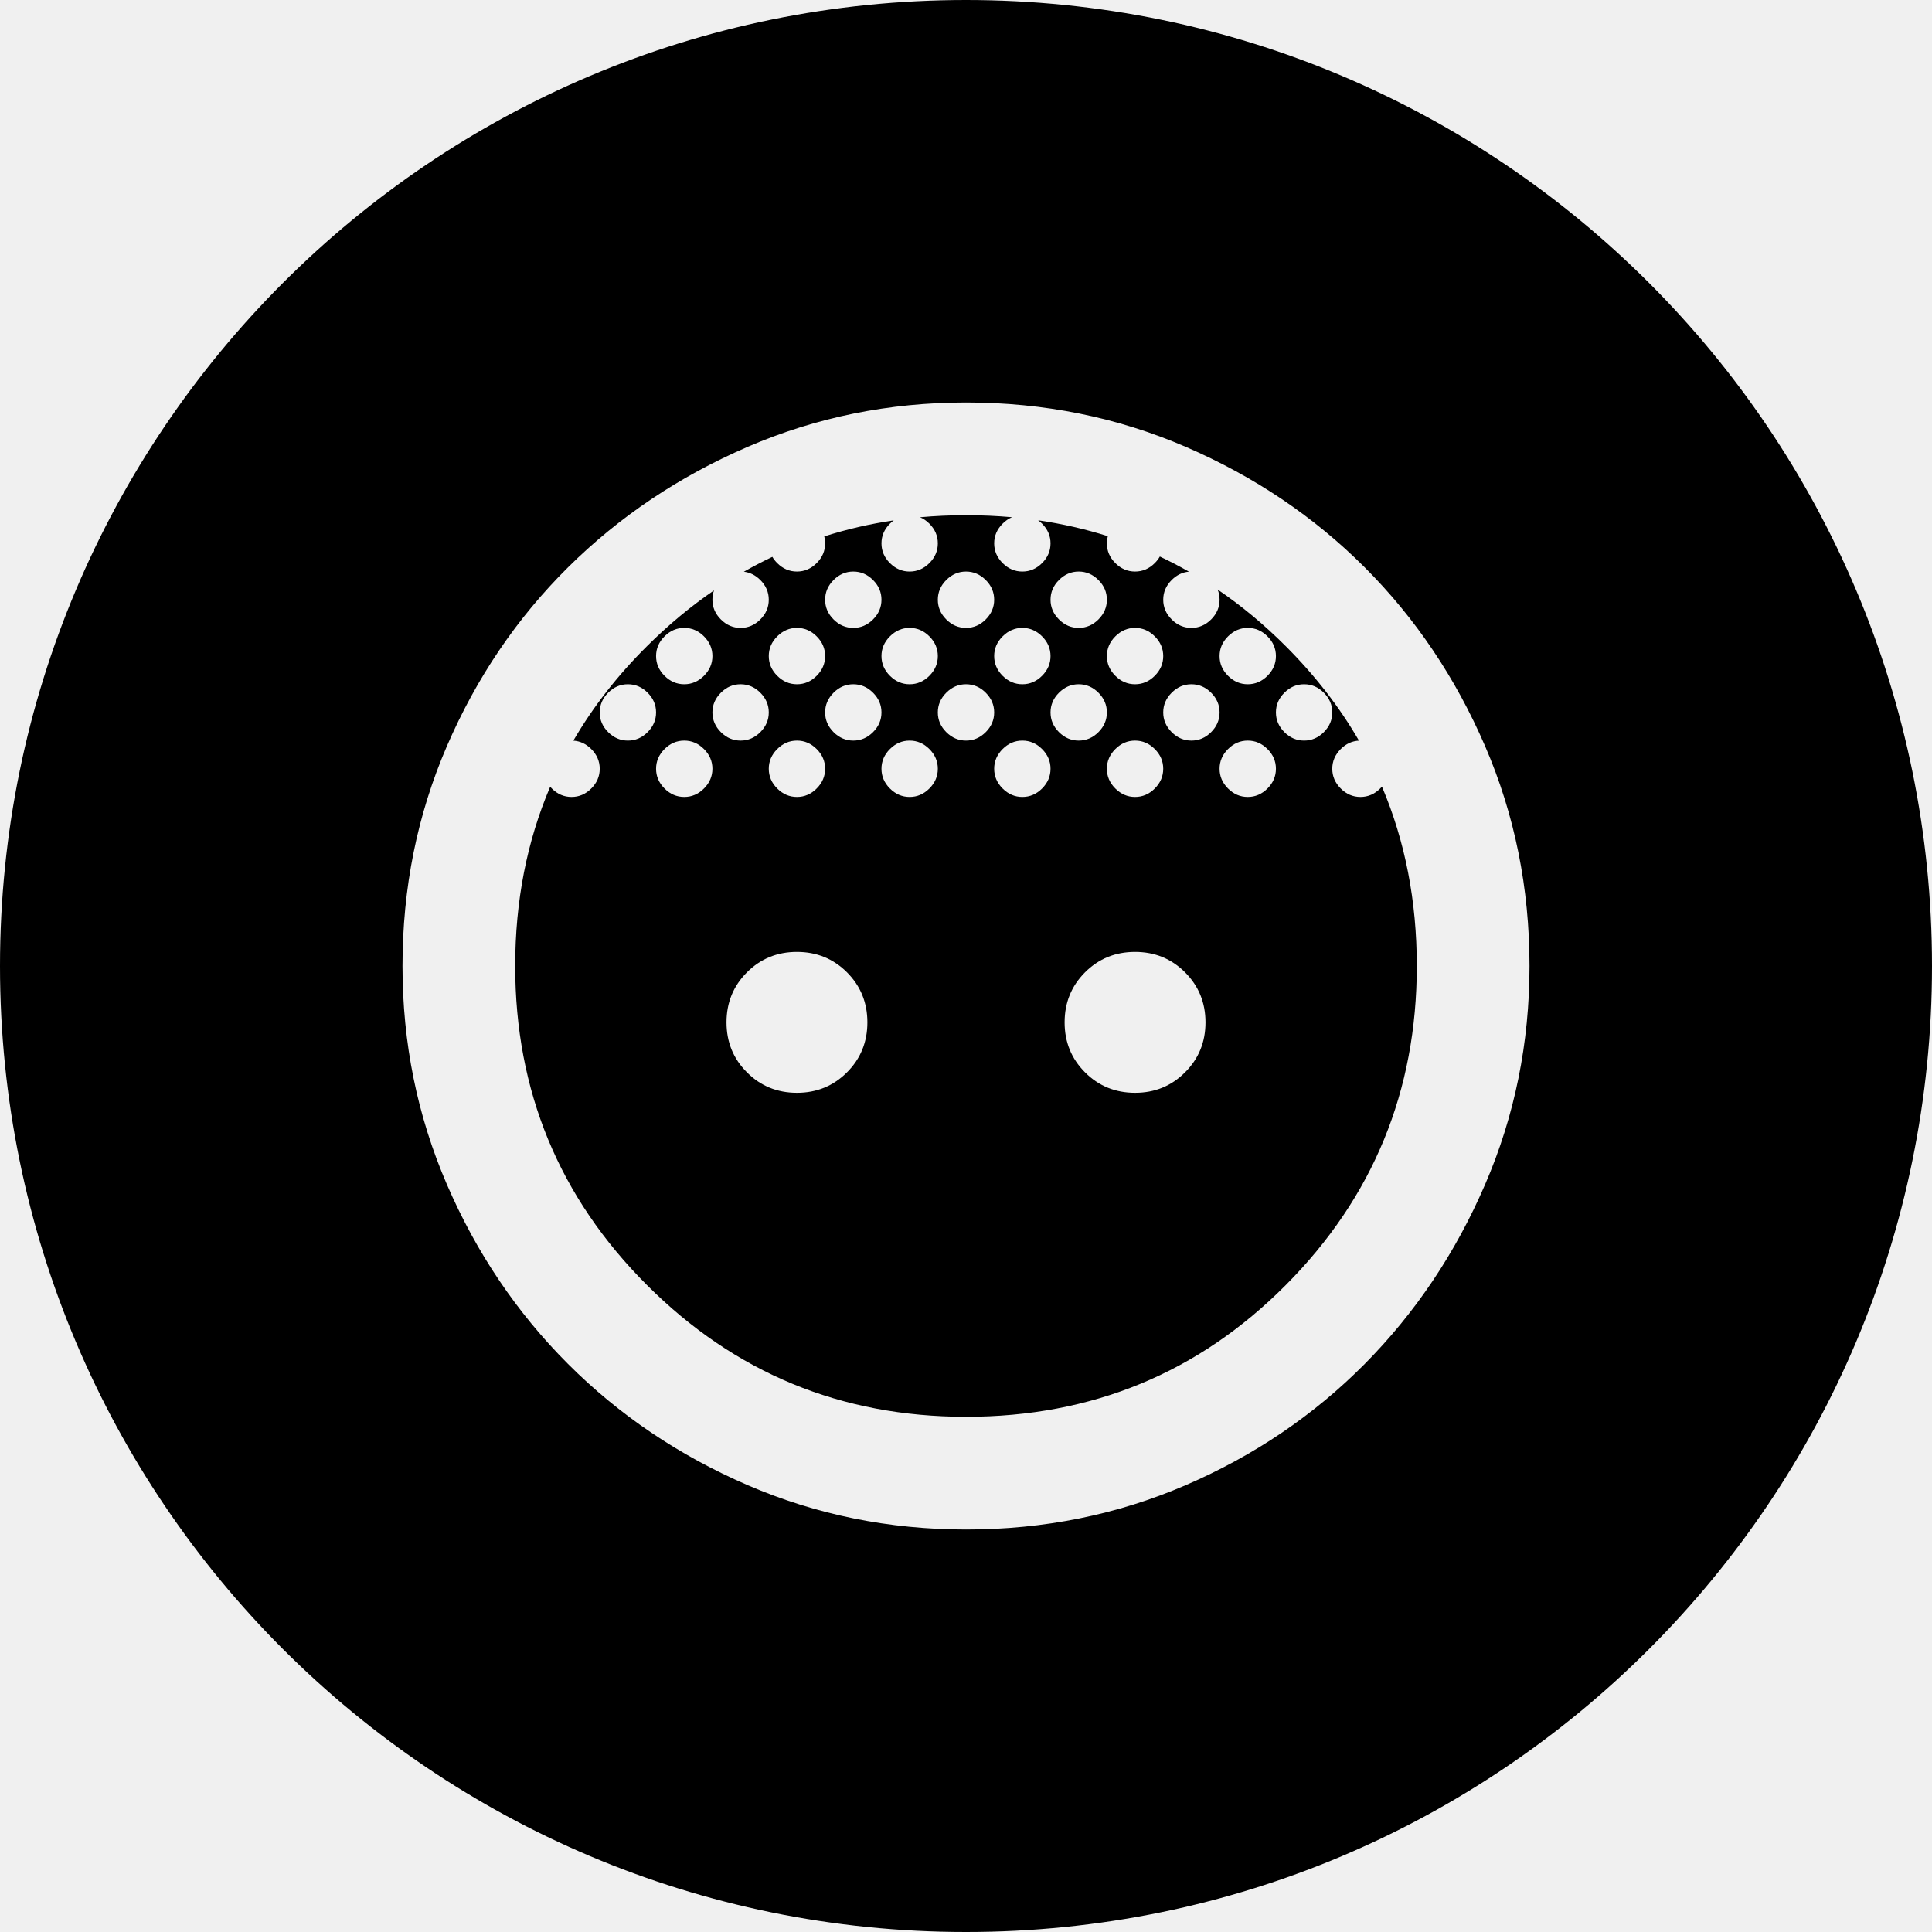
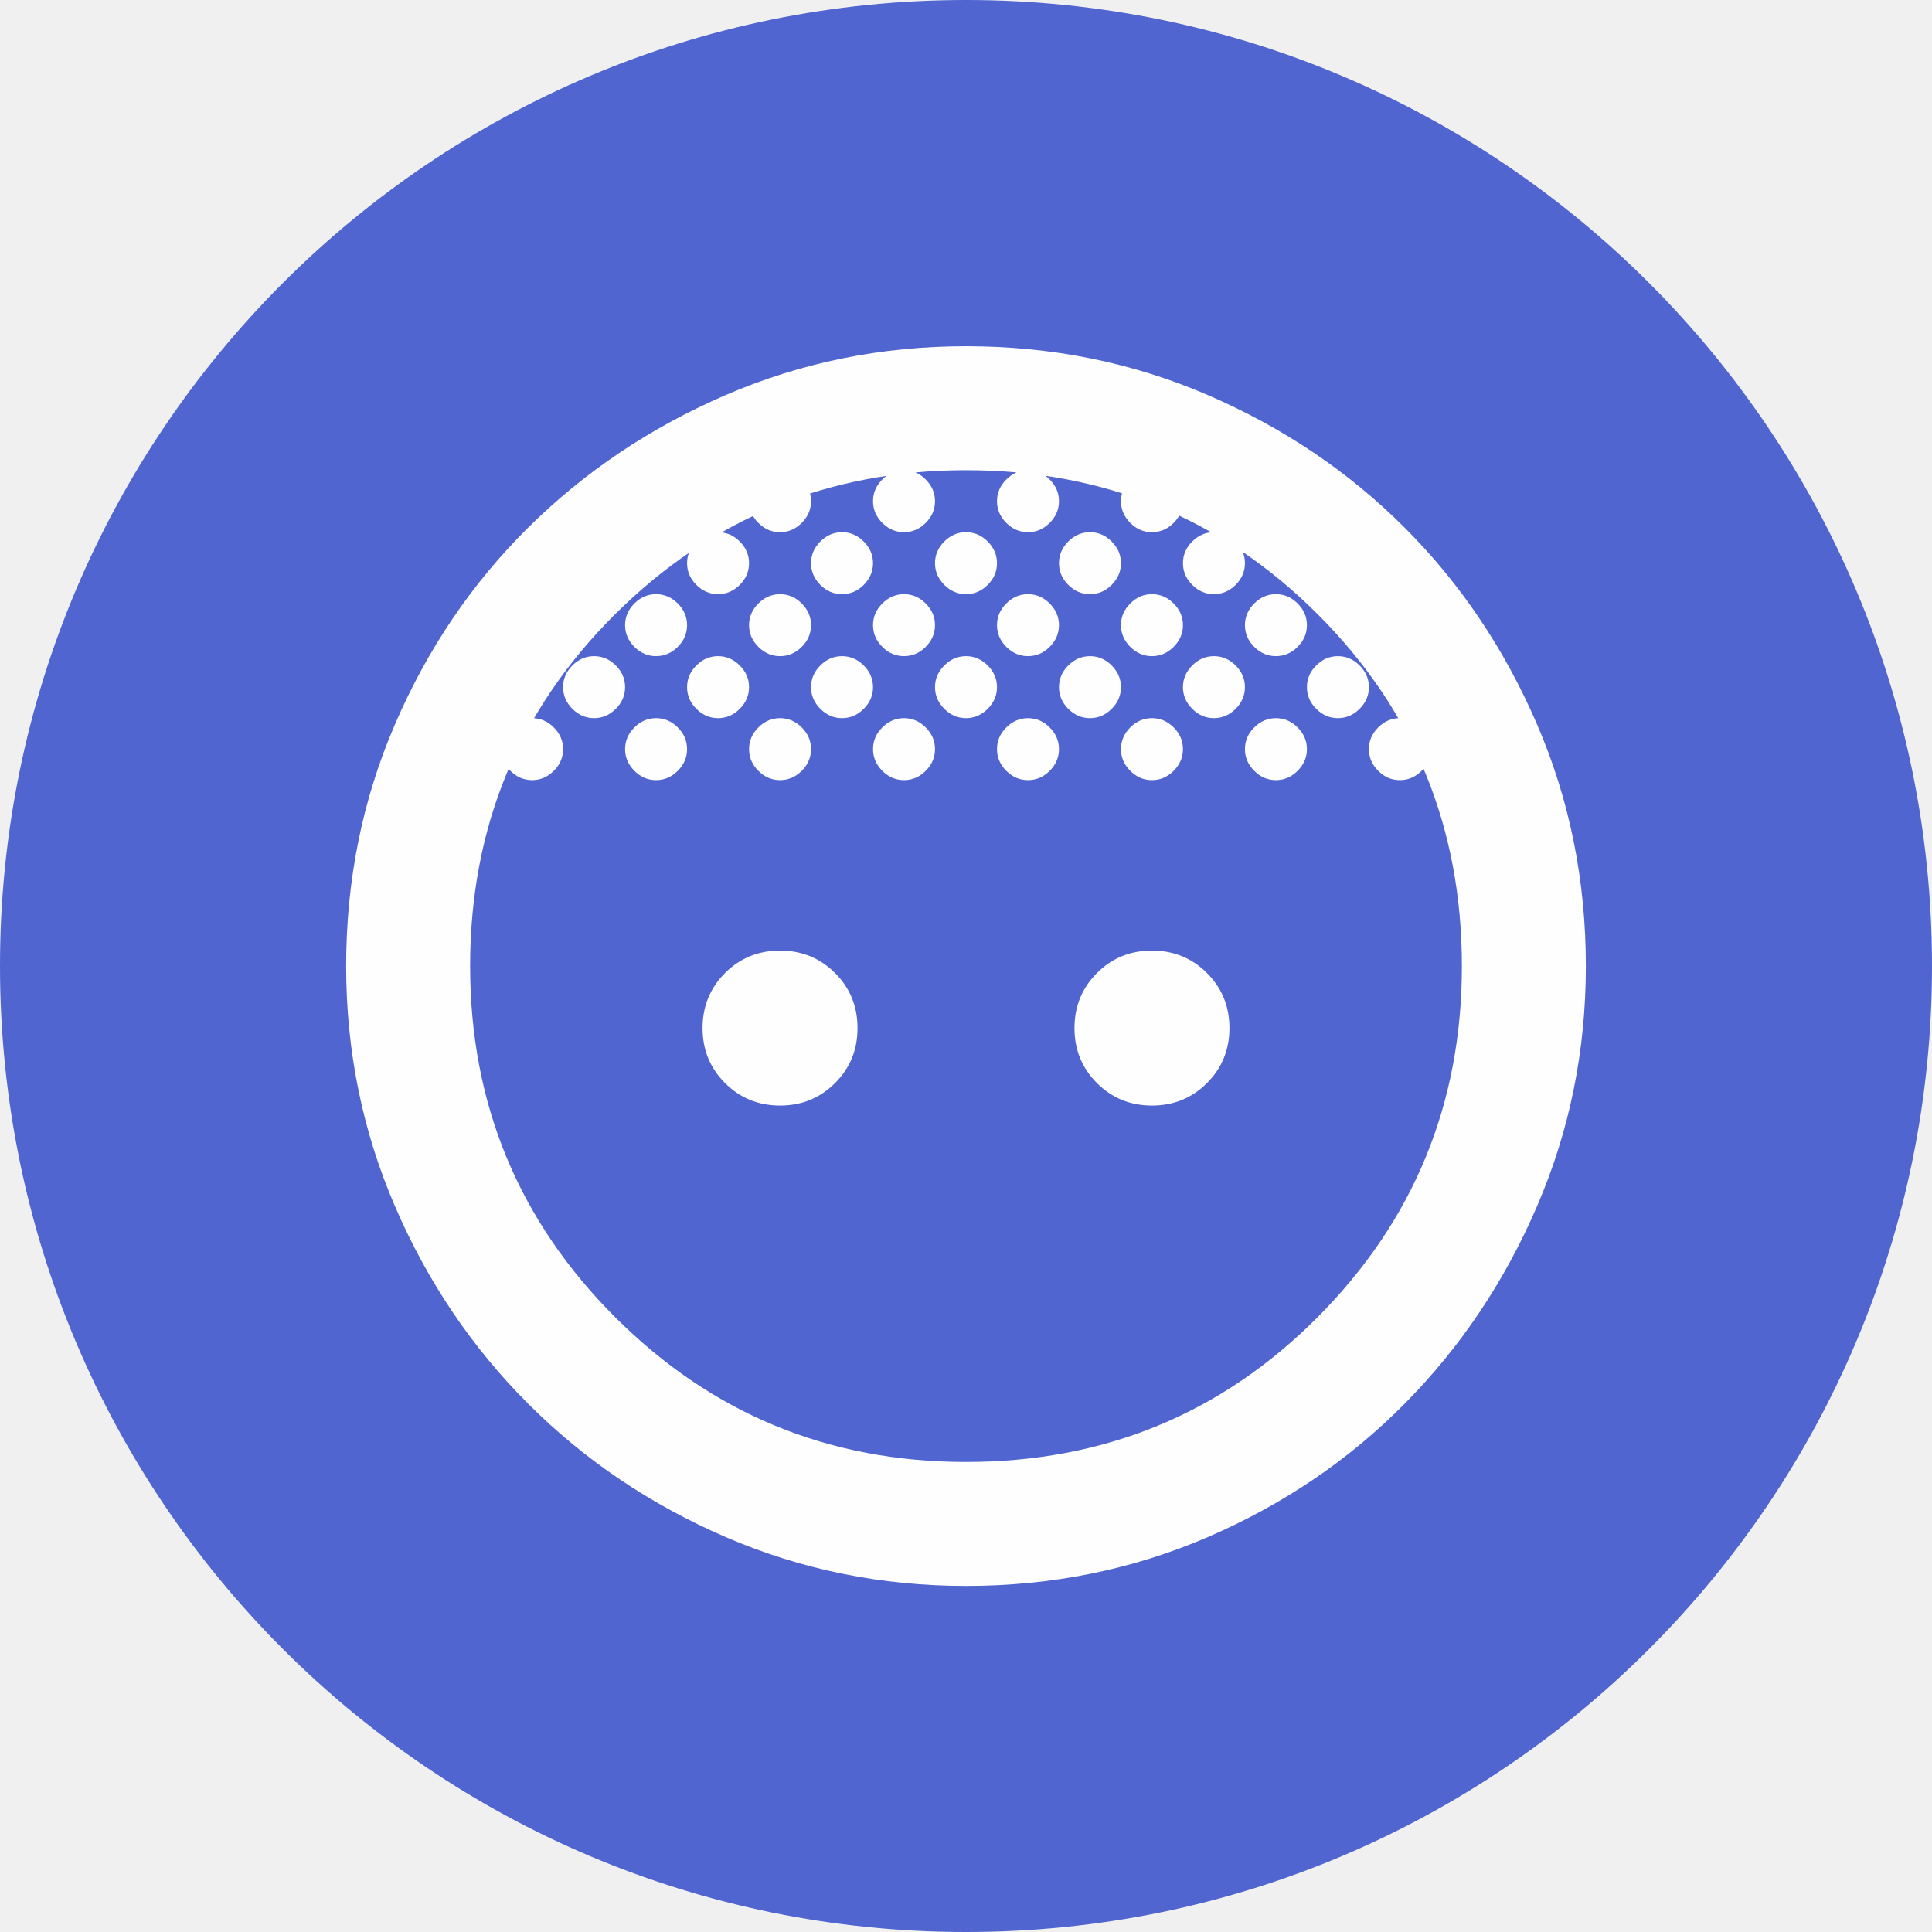
<svg xmlns="http://www.w3.org/2000/svg" width="48" height="48" viewBox="0 0 48 48" fill="none">
  <g clip-path="url(#clip0_15386_460832)">
-     <path fill-rule="evenodd" clip-rule="evenodd" d="M24 48C37.255 48 48 37.255 48 24C48 10.745 37.255 0 24 0C10.745 0 0 10.745 0 24C0 37.255 10.745 48 24 48ZM23.51 15.39C23.65 15.53 23.813 15.6 24 15.6C24.187 15.6 24.35 15.53 24.49 15.39C24.63 15.25 24.7 15.087 24.7 14.9C24.7 14.713 24.63 14.55 24.49 14.41C24.35 14.27 24.187 14.2 24 14.2C23.813 14.2 23.65 14.27 23.51 14.41C23.37 14.55 23.3 14.713 23.3 14.9C23.3 15.087 23.37 15.25 23.51 15.39ZM26.31 15.39C26.45 15.53 26.613 15.6 26.8 15.6C26.987 15.6 27.15 15.53 27.29 15.39C27.43 15.25 27.5 15.087 27.5 14.9C27.5 14.713 27.43 14.55 27.29 14.41C27.15 14.27 26.987 14.2 26.8 14.2C26.613 14.2 26.45 14.27 26.31 14.41C26.17 14.55 26.1 14.713 26.1 14.9C26.1 15.087 26.17 15.25 26.31 15.39ZM20.71 15.39C20.85 15.53 21.013 15.6 21.2 15.6C21.387 15.6 21.55 15.53 21.69 15.39C21.83 15.25 21.9 15.087 21.9 14.9C21.9 14.713 21.83 14.55 21.69 14.41C21.55 14.27 21.387 14.2 21.2 14.2C21.013 14.2 20.85 14.27 20.71 14.41C20.57 14.55 20.5 14.713 20.5 14.9C20.5 15.087 20.57 15.25 20.71 15.39ZM30.51 16.79C30.65 16.93 30.813 17 31 17C31.187 17 31.35 16.93 31.49 16.79C31.63 16.65 31.7 16.487 31.7 16.3C31.7 16.113 31.63 15.95 31.49 15.81C31.35 15.67 31.187 15.6 31 15.6C30.813 15.6 30.65 15.67 30.51 15.81C30.37 15.95 30.3 16.113 30.3 16.3C30.3 16.487 30.37 16.65 30.51 16.79ZM19.31 16.79C19.45 16.93 19.613 17 19.8 17C19.987 17 20.15 16.93 20.29 16.79C20.43 16.65 20.5 16.487 20.5 16.3C20.5 16.113 20.43 15.95 20.29 15.81C20.15 15.67 19.987 15.6 19.8 15.6C19.613 15.6 19.45 15.67 19.31 15.81C19.17 15.95 19.1 16.113 19.1 16.3C19.1 16.487 19.17 16.65 19.31 16.79ZM16.51 16.79C16.65 16.93 16.813 17 17 17C17.187 17 17.35 16.93 17.49 16.79C17.63 16.65 17.7 16.487 17.7 16.3C17.7 16.113 17.63 15.95 17.49 15.81C17.35 15.67 17.187 15.6 17 15.6C16.813 15.6 16.65 15.67 16.51 15.81C16.37 15.95 16.3 16.113 16.3 16.3C16.3 16.487 16.37 16.65 16.51 16.79ZM22.11 16.79C22.25 16.93 22.413 17 22.6 17C22.787 17 22.95 16.93 23.09 16.79C23.23 16.65 23.3 16.487 23.3 16.3C23.3 16.113 23.23 15.95 23.09 15.81C22.95 15.67 22.787 15.6 22.6 15.6C22.413 15.6 22.25 15.67 22.11 15.81C21.97 15.95 21.9 16.113 21.9 16.3C21.9 16.487 21.97 16.65 22.11 16.79ZM24.91 16.79C25.05 16.93 25.213 17 25.4 17C25.587 17 25.75 16.93 25.89 16.79C26.03 16.65 26.1 16.487 26.1 16.3C26.1 16.113 26.03 15.95 25.89 15.81C25.75 15.67 25.587 15.6 25.4 15.6C25.213 15.6 25.05 15.67 24.91 15.81C24.77 15.95 24.7 16.113 24.7 16.3C24.7 16.487 24.77 16.65 24.91 16.79ZM27.71 16.79C27.85 16.93 28.013 17 28.2 17C28.387 17 28.55 16.93 28.69 16.79C28.83 16.65 28.9 16.487 28.9 16.3C28.9 16.113 28.83 15.95 28.69 15.81C28.55 15.67 28.387 15.6 28.2 15.6C28.013 15.6 27.85 15.67 27.71 15.81C27.57 15.95 27.5 16.113 27.5 16.3C27.5 16.487 27.57 16.65 27.71 16.79ZM23.51 18.19C23.65 18.33 23.813 18.4 24 18.4C24.187 18.4 24.35 18.33 24.49 18.19C24.63 18.05 24.7 17.887 24.7 17.7C24.7 17.513 24.63 17.35 24.49 17.21C24.35 17.07 24.187 17 24 17C23.813 17 23.65 17.07 23.51 17.21C23.37 17.35 23.3 17.513 23.3 17.7C23.3 17.887 23.37 18.05 23.51 18.19ZM26.31 18.19C26.45 18.33 26.613 18.4 26.8 18.4C26.987 18.4 27.15 18.33 27.29 18.19C27.43 18.05 27.5 17.887 27.5 17.7C27.5 17.513 27.43 17.35 27.29 17.21C27.15 17.07 26.987 17 26.8 17C26.613 17 26.45 17.07 26.31 17.21C26.17 17.35 26.1 17.513 26.1 17.7C26.1 17.887 26.17 18.05 26.31 18.19ZM29.11 18.19C29.25 18.33 29.413 18.4 29.6 18.4C29.787 18.4 29.95 18.33 30.09 18.19C30.23 18.05 30.3 17.887 30.3 17.7C30.3 17.513 30.23 17.35 30.09 17.21C29.95 17.07 29.787 17 29.6 17C29.413 17 29.25 17.07 29.11 17.21C28.97 17.35 28.9 17.513 28.9 17.7C28.9 17.887 28.97 18.05 29.11 18.19ZM20.71 18.19C20.85 18.33 21.013 18.4 21.2 18.4C21.387 18.4 21.55 18.33 21.69 18.19C21.83 18.05 21.9 17.887 21.9 17.7C21.9 17.513 21.83 17.35 21.69 17.21C21.55 17.07 21.387 17 21.2 17C21.013 17 20.85 17.07 20.71 17.21C20.57 17.35 20.5 17.513 20.5 17.7C20.5 17.887 20.57 18.05 20.71 18.19ZM17.91 18.19C18.05 18.33 18.213 18.4 18.4 18.4C18.587 18.4 18.75 18.33 18.89 18.19C19.03 18.05 19.1 17.887 19.1 17.7C19.1 17.513 19.03 17.35 18.89 17.21C18.75 17.07 18.587 17 18.4 17C18.213 17 18.05 17.07 17.91 17.21C17.77 17.35 17.7 17.513 17.7 17.7C17.7 17.887 17.77 18.05 17.91 18.19ZM19.31 19.59C19.45 19.73 19.613 19.8 19.8 19.8C19.987 19.8 20.15 19.73 20.29 19.59C20.43 19.45 20.5 19.287 20.5 19.1C20.5 18.913 20.43 18.75 20.29 18.61C20.15 18.47 19.987 18.4 19.8 18.4C19.613 18.4 19.45 18.47 19.31 18.61C19.17 18.75 19.1 18.913 19.1 19.1C19.1 19.287 19.17 19.45 19.31 19.59ZM16.51 19.59C16.65 19.73 16.813 19.8 17 19.8C17.187 19.8 17.35 19.73 17.49 19.59C17.63 19.45 17.7 19.287 17.7 19.1C17.7 18.913 17.63 18.75 17.49 18.61C17.35 18.47 17.187 18.4 17 18.4C16.813 18.4 16.65 18.47 16.51 18.61C16.37 18.75 16.3 18.913 16.3 19.1C16.3 19.287 16.37 19.45 16.51 19.59ZM22.11 19.59C22.25 19.73 22.413 19.8 22.6 19.8C22.787 19.8 22.95 19.73 23.09 19.59C23.23 19.45 23.3 19.287 23.3 19.1C23.3 18.913 23.23 18.75 23.09 18.61C22.95 18.47 22.787 18.4 22.6 18.4C22.413 18.4 22.25 18.47 22.11 18.61C21.97 18.75 21.9 18.913 21.9 19.1C21.9 19.287 21.97 19.45 22.11 19.59ZM24.91 19.59C25.05 19.73 25.213 19.8 25.4 19.8C25.587 19.8 25.75 19.73 25.89 19.59C26.03 19.45 26.1 19.287 26.1 19.1C26.1 18.913 26.03 18.75 25.89 18.61C25.75 18.47 25.587 18.4 25.4 18.4C25.213 18.4 25.05 18.47 24.91 18.61C24.77 18.75 24.7 18.913 24.7 19.1C24.7 19.287 24.77 19.45 24.91 19.59ZM27.71 19.59C27.85 19.73 28.013 19.8 28.2 19.8C28.387 19.8 28.55 19.73 28.69 19.59C28.83 19.45 28.9 19.287 28.9 19.1C28.9 18.913 28.83 18.75 28.69 18.61C28.55 18.47 28.387 18.4 28.2 18.4C28.013 18.4 27.85 18.47 27.71 18.61C27.57 18.75 27.5 18.913 27.5 19.1C27.5 19.287 27.57 19.45 27.71 19.59ZM30.51 19.59C30.65 19.73 30.813 19.8 31 19.8C31.187 19.8 31.35 19.73 31.49 19.59C31.63 19.45 31.7 19.287 31.7 19.1C31.7 18.913 31.63 18.75 31.49 18.61C31.35 18.47 31.187 18.4 31 18.4C30.813 18.4 30.65 18.47 30.51 18.61C30.37 18.75 30.3 18.913 30.3 19.1C30.3 19.287 30.37 19.45 30.51 19.59ZM13.71 19.59C13.85 19.73 14.013 19.8 14.2 19.8C14.387 19.8 14.55 19.73 14.69 19.59C14.83 19.45 14.9 19.287 14.9 19.1C14.9 18.913 14.83 18.75 14.69 18.61C14.561 18.481 14.413 18.412 14.245 18.401C14.731 17.565 15.34 16.783 16.073 16.055C16.601 15.529 17.157 15.067 17.74 14.668C17.713 14.741 17.7 14.818 17.7 14.9C17.7 15.087 17.77 15.25 17.91 15.39C18.05 15.53 18.213 15.6 18.4 15.6C18.587 15.6 18.75 15.53 18.89 15.39C19.03 15.25 19.1 15.087 19.1 14.9C19.1 14.713 19.03 14.55 18.89 14.41C18.771 14.291 18.634 14.222 18.481 14.204C18.713 14.072 18.949 13.949 19.189 13.835C19.221 13.89 19.261 13.941 19.31 13.99C19.45 14.13 19.613 14.2 19.8 14.2C19.987 14.2 20.15 14.13 20.29 13.99C20.43 13.85 20.5 13.687 20.5 13.5C20.5 13.44 20.493 13.382 20.478 13.327C21.035 13.149 21.61 13.016 22.205 12.928C22.172 12.952 22.14 12.979 22.11 13.01C21.97 13.15 21.9 13.313 21.9 13.5C21.9 13.687 21.97 13.85 22.11 13.99C22.25 14.13 22.413 14.2 22.6 14.2C22.787 14.2 22.95 14.13 23.09 13.99C23.23 13.85 23.3 13.687 23.3 13.5C23.3 13.313 23.23 13.15 23.09 13.01C23.019 12.939 22.942 12.886 22.858 12.851C23.232 12.817 23.612 12.8 24 12.8C24.388 12.8 24.769 12.817 25.143 12.85C25.059 12.885 24.982 12.938 24.91 13.01C24.77 13.15 24.7 13.313 24.7 13.5C24.7 13.687 24.77 13.85 24.91 13.99C25.05 14.13 25.213 14.2 25.4 14.2C25.587 14.2 25.75 14.13 25.89 13.99C26.03 13.85 26.1 13.687 26.1 13.5C26.1 13.313 26.03 13.15 25.89 13.01C25.859 12.979 25.826 12.951 25.792 12.926C26.389 13.013 26.966 13.145 27.523 13.321C27.508 13.378 27.5 13.438 27.5 13.5C27.5 13.687 27.57 13.85 27.71 13.99C27.85 14.13 28.013 14.2 28.2 14.2C28.387 14.2 28.55 14.13 28.69 13.99C28.741 13.939 28.783 13.884 28.816 13.827C29.061 13.942 29.302 14.068 29.539 14.203C29.378 14.216 29.235 14.286 29.11 14.41C28.97 14.55 28.9 14.713 28.9 14.9C28.9 15.087 28.97 15.25 29.11 15.39C29.25 15.53 29.413 15.6 29.6 15.6C29.787 15.6 29.95 15.53 30.09 15.39C30.23 15.25 30.3 15.087 30.3 14.9C30.3 14.81 30.284 14.726 30.252 14.647C30.845 15.05 31.41 15.52 31.945 16.055C32.673 16.783 33.279 17.565 33.763 18.401C33.592 18.41 33.441 18.479 33.31 18.61C33.17 18.75 33.1 18.913 33.1 19.1C33.1 19.287 33.17 19.45 33.31 19.59C33.45 19.73 33.613 19.8 33.8 19.8C33.987 19.8 34.15 19.73 34.29 19.59C34.305 19.575 34.32 19.559 34.334 19.543C34.911 20.901 35.2 22.387 35.2 24C35.2 27.103 34.115 29.746 31.945 31.927C29.775 34.109 27.127 35.2 24 35.2C20.897 35.2 18.254 34.109 16.073 31.927C13.891 29.746 12.8 27.103 12.8 24C12.8 22.388 13.09 20.904 13.669 19.547C13.682 19.561 13.696 19.576 13.71 19.59ZM15.11 18.19C15.25 18.33 15.413 18.4 15.6 18.4C15.787 18.4 15.95 18.33 16.09 18.19C16.23 18.05 16.3 17.887 16.3 17.7C16.3 17.513 16.23 17.35 16.09 17.21C15.95 17.07 15.787 17 15.6 17C15.413 17 15.25 17.07 15.11 17.21C14.97 17.35 14.9 17.513 14.9 17.7C14.9 17.887 14.97 18.05 15.11 18.19ZM31.91 18.19C32.05 18.33 32.213 18.4 32.4 18.4C32.587 18.4 32.75 18.33 32.89 18.19C33.03 18.05 33.1 17.887 33.1 17.7C33.1 17.513 33.03 17.35 32.89 17.21C32.75 17.07 32.587 17 32.4 17C32.213 17 32.05 17.07 31.91 17.21C31.77 17.35 31.7 17.513 31.7 17.7C31.7 17.887 31.77 18.05 31.91 18.19ZM18.558 26.642C18.896 26.981 19.31 27.15 19.8 27.15C20.29 27.15 20.704 26.981 21.043 26.642C21.381 26.304 21.55 25.89 21.55 25.4C21.55 24.91 21.381 24.496 21.043 24.157C20.704 23.819 20.29 23.65 19.8 23.65C19.31 23.65 18.896 23.819 18.558 24.157C18.219 24.496 18.05 24.91 18.05 25.4C18.05 25.89 18.219 26.304 18.558 26.642ZM26.957 26.642C27.296 26.981 27.71 27.15 28.2 27.15C28.69 27.15 29.104 26.981 29.442 26.642C29.781 26.304 29.95 25.89 29.95 25.4C29.95 24.91 29.781 24.496 29.442 24.157C29.104 23.819 28.69 23.65 28.2 23.65C27.71 23.65 27.296 23.819 26.957 24.157C26.619 24.496 26.45 24.91 26.45 25.4C26.45 25.89 26.619 26.304 26.957 26.642ZM18.575 36.898C20.278 37.633 22.087 38 24 38C25.937 38 27.757 37.633 29.46 36.898C31.163 36.163 32.645 35.159 33.905 33.888C35.165 32.616 36.163 31.128 36.898 29.425C37.633 27.722 38 25.913 38 24C38 22.063 37.633 20.243 36.898 18.54C36.163 16.837 35.165 15.355 33.905 14.095C32.645 12.835 31.163 11.838 29.46 11.102C27.757 10.367 25.937 10 24 10C22.087 10 20.278 10.367 18.575 11.102C16.872 11.838 15.384 12.835 14.113 14.095C12.841 15.355 11.838 16.837 11.102 18.54C10.367 20.243 10 22.063 10 24C10 25.913 10.367 27.722 11.102 29.425C11.838 31.128 12.841 32.616 14.113 33.888C15.384 35.159 16.872 36.163 18.575 36.898Z" fill="currentColor" />
+     <circle cx="24" cy="24" r="24" fill="#5065D0" />
+     <path d="M24 14.762C23.795 14.762 23.615 14.685 23.461 14.531C23.307 14.377 23.23 14.197 23.23 13.992C23.23 13.786 23.307 13.607 23.461 13.453C23.615 13.299 23.795 13.222 24 13.222C24.205 13.222 24.385 13.299 24.539 13.453C24.693 13.607 24.77 13.786 24.77 13.992C24.77 14.197 24.693 14.377 24.539 14.531C24.385 14.685 24.205 14.762 24 14.762ZM27.08 14.762C26.875 14.762 26.695 14.685 26.541 14.531C26.387 14.377 26.31 14.197 26.31 13.992C26.31 13.786 26.387 13.607 26.541 13.453C26.695 13.299 26.875 13.222 27.08 13.222C27.285 13.222 27.465 13.299 27.619 13.453C27.773 13.607 27.85 13.786 27.85 13.992C27.85 14.197 27.773 14.377 27.619 14.531C27.465 14.685 27.285 14.762 27.08 14.762ZM20.92 14.762C20.715 14.762 20.535 14.685 20.381 14.531C20.227 14.377 20.15 14.197 20.15 13.992C20.15 13.786 20.227 13.607 20.381 13.453C20.535 13.299 20.715 13.222 20.92 13.222C21.125 13.222 21.305 13.299 21.459 13.453C21.613 13.607 21.69 13.786 21.69 13.992C21.69 14.197 21.613 14.377 21.459 14.531C21.305 14.685 21.125 14.762 20.92 14.762ZM31.7 16.302C31.495 16.302 31.315 16.225 31.161 16.071C31.007 15.917 30.93 15.737 30.93 15.532C30.93 15.326 31.007 15.147 31.161 14.993C31.315 14.839 31.495 14.762 31.7 14.762C31.905 14.762 32.085 14.839 32.239 14.993C32.393 15.147 32.47 15.326 32.47 15.532C32.47 15.737 32.393 15.917 32.239 16.071C32.085 16.225 31.905 16.302 31.7 16.302ZM19.38 16.302C19.175 16.302 18.995 16.225 18.841 16.071C18.687 15.917 18.61 15.737 18.61 15.532C18.61 15.326 18.687 15.147 18.841 14.993C18.995 14.839 19.175 14.762 19.38 14.762C19.585 14.762 19.765 14.839 19.919 14.993C20.073 15.147 20.15 15.326 20.15 15.532C20.15 15.737 20.073 15.917 19.919 16.071C19.765 16.225 19.585 16.302 19.38 16.302ZM16.3 16.302C16.095 16.302 15.915 16.225 15.761 16.071C15.607 15.917 15.53 15.737 15.53 15.532C15.53 15.326 15.607 15.147 15.761 14.993C15.915 14.839 16.095 14.762 16.3 14.762C16.505 14.762 16.685 14.839 16.839 14.993C16.993 15.147 17.07 15.326 17.07 15.532C17.07 15.737 16.993 15.917 16.839 16.071C16.685 16.225 16.505 16.302 16.3 16.302ZM22.46 16.302C22.255 16.302 22.075 16.225 21.921 16.071C21.767 15.917 21.69 15.737 21.69 15.532C21.69 15.326 21.767 15.147 21.921 14.993C22.075 14.839 22.255 14.762 22.46 14.762C22.665 14.762 22.845 14.839 22.999 14.993C23.153 15.147 23.23 15.326 23.23 15.532C23.23 15.737 23.153 15.917 22.999 16.071C22.845 16.225 22.665 16.302 22.46 16.302ZM25.54 16.302C25.335 16.302 25.155 16.225 25.001 16.071C24.847 15.917 24.77 15.737 24.77 15.532C24.77 15.326 24.847 15.147 25.001 14.993C25.155 14.839 25.335 14.762 25.54 14.762C25.745 14.762 25.925 14.839 26.079 14.993C26.233 15.147 26.31 15.326 26.31 15.532C26.31 15.737 26.233 15.917 26.079 16.071C25.925 16.225 25.745 16.302 25.54 16.302ZM28.62 16.302C28.415 16.302 28.235 16.225 28.081 16.071C27.927 15.917 27.85 15.737 27.85 15.532C27.85 15.326 27.927 15.147 28.081 14.993C28.235 14.839 28.415 14.762 28.62 14.762C28.825 14.762 29.005 14.839 29.159 14.993C29.313 15.147 29.39 15.326 29.39 15.532C29.39 15.737 29.313 15.917 29.159 16.071C29.005 16.225 28.825 16.302 28.62 16.302ZM24 17.842C23.795 17.842 23.615 17.765 23.461 17.611C23.307 17.457 23.23 17.277 23.23 17.072C23.23 16.866 23.307 16.687 23.461 16.533C23.615 16.379 23.795 16.302 24 16.302C24.205 16.302 24.385 16.379 24.539 16.533C24.693 16.687 24.77 16.866 24.77 17.072C24.77 17.277 24.693 17.457 24.539 17.611C24.385 17.765 24.205 17.842 24 17.842ZM27.08 17.842C26.875 17.842 26.695 17.765 26.541 17.611C26.387 17.457 26.31 17.277 26.31 17.072C26.31 16.866 26.387 16.687 26.541 16.533C26.695 16.379 26.875 16.302 27.08 16.302C27.285 16.302 27.465 16.379 27.619 16.533C27.773 16.687 27.85 16.866 27.85 17.072C27.85 17.277 27.773 17.457 27.619 17.611C27.465 17.765 27.285 17.842 27.08 17.842ZM30.16 17.842C29.955 17.842 29.775 17.765 29.621 17.611C29.467 17.457 29.39 17.277 29.39 17.072C29.39 16.866 29.467 16.687 29.621 16.533C29.775 16.379 29.955 16.302 30.16 16.302C30.365 16.302 30.545 16.379 30.699 16.533C30.853 16.687 30.93 16.866 30.93 17.072C30.93 17.277 30.853 17.457 30.699 17.611C30.545 17.765 30.365 17.842 30.16 17.842ZM20.92 17.842C20.715 17.842 20.535 17.765 20.381 17.611C20.227 17.457 20.15 17.277 20.15 17.072C20.15 16.866 20.227 16.687 20.381 16.533C20.535 16.379 20.715 16.302 20.92 16.302C21.125 16.302 21.305 16.379 21.459 16.533C21.613 16.687 21.69 16.866 21.69 17.072C21.69 17.277 21.613 17.457 21.459 17.611C21.305 17.765 21.125 17.842 20.92 17.842ZM17.84 17.842C17.635 17.842 17.455 17.765 17.301 17.611C17.147 17.457 17.07 17.277 17.07 17.072C17.07 16.866 17.147 16.687 17.301 16.533C17.455 16.379 17.635 16.302 17.84 16.302C18.045 16.302 18.225 16.379 18.379 16.533C18.533 16.687 18.61 16.866 18.61 17.072C18.61 17.277 18.533 17.457 18.379 17.611C18.225 17.765 18.045 17.842 17.84 17.842ZM19.38 19.382C19.175 19.382 18.995 19.305 18.841 19.151C18.687 18.997 18.61 18.817 18.61 18.612C18.61 18.406 18.687 18.227 18.841 18.073C18.995 17.919 19.175 17.842 19.38 17.842C19.585 17.842 19.765 17.919 19.919 18.073C20.073 18.227 20.15 18.406 20.15 18.612C20.15 18.817 20.073 18.997 19.919 19.151C19.765 19.305 19.585 19.382 19.38 19.382ZM16.3 19.382C16.095 19.382 15.915 19.305 15.761 19.151C15.607 18.997 15.53 18.817 15.53 18.612C15.53 18.406 15.607 18.227 15.761 18.073C15.915 17.919 16.095 17.842 16.3 17.842C16.505 17.842 16.685 17.919 16.839 18.073C16.993 18.227 17.07 18.406 17.07 18.612C17.07 18.817 16.993 18.997 16.839 19.151C16.685 19.305 16.505 19.382 16.3 19.382ZM22.46 19.382C22.255 19.382 22.075 19.305 21.921 19.151C21.767 18.997 21.69 18.817 21.69 18.612C21.69 18.406 21.767 18.227 21.921 18.073C22.075 17.919 22.255 17.842 22.46 17.842C22.665 17.842 22.845 17.919 22.999 18.073C23.153 18.227 23.23 18.406 23.23 18.612C23.23 18.817 23.153 18.997 22.999 19.151C22.845 19.305 22.665 19.382 22.46 19.382ZM25.54 19.382C25.335 19.382 25.155 19.305 25.001 19.151C24.847 18.997 24.77 18.817 24.77 18.612C24.77 18.406 24.847 18.227 25.001 18.073C25.155 17.919 25.335 17.842 25.54 17.842C25.745 17.842 25.925 17.919 26.079 18.073C26.233 18.227 26.31 18.406 26.31 18.612C26.31 18.817 26.233 18.997 26.079 19.151C25.925 19.305 25.745 19.382 25.54 19.382ZM28.62 19.382C28.415 19.382 28.235 19.305 28.081 19.151C27.927 18.997 27.85 18.817 27.85 18.612C27.85 18.406 27.927 18.227 28.081 18.073C28.235 17.919 28.415 17.842 28.62 17.842C28.825 17.842 29.005 17.919 29.159 18.073C29.313 18.227 29.39 18.406 29.39 18.612C29.39 18.817 29.313 18.997 29.159 19.151C29.005 19.305 28.825 19.382 28.62 19.382ZM31.7 19.382C31.495 19.382 31.315 19.305 31.161 19.151C31.007 18.997 30.93 18.817 30.93 18.612C30.93 18.406 31.007 18.227 31.161 18.073C31.315 17.919 31.495 17.842 31.7 17.842C31.905 17.842 32.085 17.919 32.239 18.073C32.393 18.227 32.47 18.406 32.47 18.612C32.47 18.817 32.393 18.997 32.239 19.151C32.085 19.305 31.905 19.382 31.7 19.382ZM13.22 19.382C13.015 19.382 12.835 19.305 12.681 19.151C12.527 18.997 12.45 18.817 12.45 18.612C12.45 18.406 12.527 18.227 12.681 18.073C12.835 17.919 13.015 17.842 13.22 17.842C13.425 17.842 13.605 17.919 13.759 18.073C13.913 18.227 13.99 18.406 13.99 18.612C13.99 18.817 13.913 18.997 13.759 19.151C13.605 19.305 13.425 19.382 13.22 19.382ZM14.76 17.842C14.555 17.842 14.375 17.765 14.221 17.611C14.067 17.457 13.99 17.277 13.99 17.072C13.99 16.866 14.067 16.687 14.221 16.533C14.375 16.379 14.555 16.302 14.76 16.302C14.965 16.302 15.145 16.379 15.299 16.533C15.453 16.687 15.53 16.866 15.53 17.072C15.53 17.277 15.453 17.457 15.299 17.611C15.145 17.765 14.965 17.842 14.76 17.842ZM17.84 14.762C17.635 14.762 17.455 14.685 17.301 14.531C17.147 14.377 17.07 14.197 17.07 13.992C17.07 13.786 17.147 13.607 17.301 13.453C17.455 13.299 17.635 13.222 17.84 13.222C18.045 13.222 18.225 13.299 18.379 13.453C18.533 13.607 18.61 13.786 18.61 13.992C18.61 14.197 18.533 14.377 18.379 14.531C18.225 14.685 18.045 14.762 17.84 14.762ZM19.38 13.222C19.175 13.222 18.995 13.145 18.841 12.991C18.687 12.837 18.61 12.657 18.61 12.452C18.61 12.246 18.687 12.067 18.841 11.913C18.995 11.759 19.175 11.682 19.38 11.682C19.585 11.682 19.765 11.759 19.919 11.913C20.073 12.067 20.15 12.246 20.15 12.452C20.15 12.657 20.073 12.837 19.919 12.991C19.765 13.145 19.585 13.222 19.38 13.222ZM22.46 13.222C22.255 13.222 22.075 13.145 21.921 12.991C21.767 12.837 21.69 12.657 21.69 12.452C21.69 12.246 21.767 12.067 21.921 11.913C22.075 11.759 22.255 11.682 22.46 11.682C22.665 11.682 22.845 11.759 22.999 11.913C23.153 12.067 23.23 12.246 23.23 12.452C23.23 12.657 23.153 12.837 22.999 12.991C22.845 13.145 22.665 13.222 22.46 13.222ZM25.54 13.222C25.335 13.222 25.155 13.145 25.001 12.991C24.847 12.837 24.77 12.657 24.77 12.452C24.77 12.246 24.847 12.067 25.001 11.913C25.155 11.759 25.335 11.682 25.54 11.682C25.745 11.682 25.925 11.759 26.079 11.913C26.233 12.067 26.31 12.246 26.31 12.452C26.31 12.657 26.233 12.837 26.079 12.991C25.925 13.145 25.745 13.222 25.54 13.222ZM28.62 13.222C28.415 13.222 28.235 13.145 28.081 12.991C27.927 12.837 27.85 12.657 27.85 12.452C27.85 12.246 27.927 12.067 28.081 11.913C28.235 11.759 28.415 11.682 28.62 11.682C28.825 11.682 29.005 11.759 29.159 11.913C29.313 12.067 29.39 12.246 29.39 12.452C29.39 12.657 29.313 12.837 29.159 12.991C29.005 13.145 28.825 13.222 28.62 13.222ZM30.16 14.762C29.955 14.762 29.775 14.685 29.621 14.531C29.467 14.377 29.39 14.197 29.39 13.992C29.39 13.786 29.467 13.607 29.621 13.453C29.775 13.299 29.955 13.222 30.16 13.222C30.365 13.222 30.545 13.299 30.699 13.453C30.853 13.607 30.93 13.786 30.93 13.992C30.93 14.197 30.853 14.377 30.699 14.531C30.545 14.685 30.365 14.762 30.16 14.762ZM33.24 17.842C33.035 17.842 32.855 17.765 32.701 17.611C32.547 17.457 32.47 17.277 32.47 17.072C32.47 16.866 32.547 16.687 32.701 16.533C32.855 16.379 33.035 16.302 33.24 16.302C33.445 16.302 33.625 16.379 33.779 16.533C33.933 16.687 34.01 16.866 34.01 17.072C34.01 17.277 33.933 17.457 33.779 17.611C33.625 17.765 33.445 17.842 33.24 17.842ZM34.78 19.382C34.575 19.382 34.395 19.305 34.241 19.151C34.087 18.997 34.01 18.817 34.01 18.612C34.01 18.406 34.087 18.227 34.241 18.073C34.395 17.919 34.575 17.842 34.78 17.842C34.985 17.842 35.165 17.919 35.319 18.073C35.473 18.227 35.55 18.406 35.55 18.612C35.55 18.817 35.473 18.997 35.319 19.151C35.165 19.305 34.985 19.382 34.78 19.382ZM19.38 27.467C18.841 27.467 18.385 27.28 18.013 26.908C17.641 26.536 17.455 26.081 17.455 25.542C17.455 25.003 17.641 24.547 18.013 24.175C18.385 23.803 18.841 23.617 19.38 23.617C19.919 23.617 20.375 23.803 20.747 24.175C21.119 24.547 21.305 25.003 21.305 25.542C21.305 26.081 21.119 26.536 20.747 26.908C20.375 27.28 19.919 27.467 19.38 27.467ZM28.62 27.467C28.081 27.467 27.625 27.28 27.253 26.908C26.881 26.536 26.695 26.081 26.695 25.542C26.695 25.003 26.881 24.547 27.253 24.175C27.625 23.803 28.081 23.617 28.62 23.617C29.159 23.617 29.615 23.803 29.987 24.175C30.359 24.547 30.545 25.003 30.545 25.542C30.545 26.081 30.359 26.536 29.987 26.908C29.615 27.28 29.159 27.467 28.62 27.467ZM24 39.402C21.895 39.402 19.906 38.997 18.032 38.189C16.159 37.38 14.523 36.277 13.124 34.878C11.725 33.479 10.621 31.843 9.813 29.969C9.004 28.095 8.6 26.106 8.6 24.002C8.6 21.871 9.004 19.869 9.813 17.996C10.621 16.122 11.725 14.492 13.124 13.106C14.523 11.72 16.159 10.623 18.032 9.814C19.906 9.006 21.895 8.602 24 8.602C26.13 8.602 28.132 9.006 30.006 9.814C31.88 10.623 33.51 11.72 34.895 13.106C36.282 14.492 37.379 16.122 38.187 17.996C38.996 19.869 39.4 21.871 39.4 24.002C39.4 26.106 38.996 28.095 38.187 29.969C37.379 31.843 36.282 33.479 34.895 34.878C33.51 36.277 31.88 37.38 30.006 38.189C28.132 38.997 26.13 39.402 24 39.402ZM24 36.322C27.439 36.322 30.352 35.122 32.739 32.722C35.127 30.322 36.32 27.415 36.32 24.002C36.32 20.562 35.127 17.649 32.739 15.262C30.352 12.875 27.439 11.682 24 11.682C20.586 11.682 17.68 12.875 15.28 15.262C12.88 17.649 11.68 20.562 11.68 24.002C11.68 27.415 12.88 30.322 15.28 32.722C17.68 35.122 20.586 36.322 24 36.322Z" fill="#FEFEFE" />
  </g>
  <defs>
    <clipPath id="clip0_15386_460832">
      <path d="M0 24C0 10.745 10.745 0 24 0C37.255 0 48 10.745 48 24C48 37.255 37.255 48 24 48C10.745 48 0 37.255 0 24Z" fill="white" />
    </clipPath>
  </defs>
</svg>
